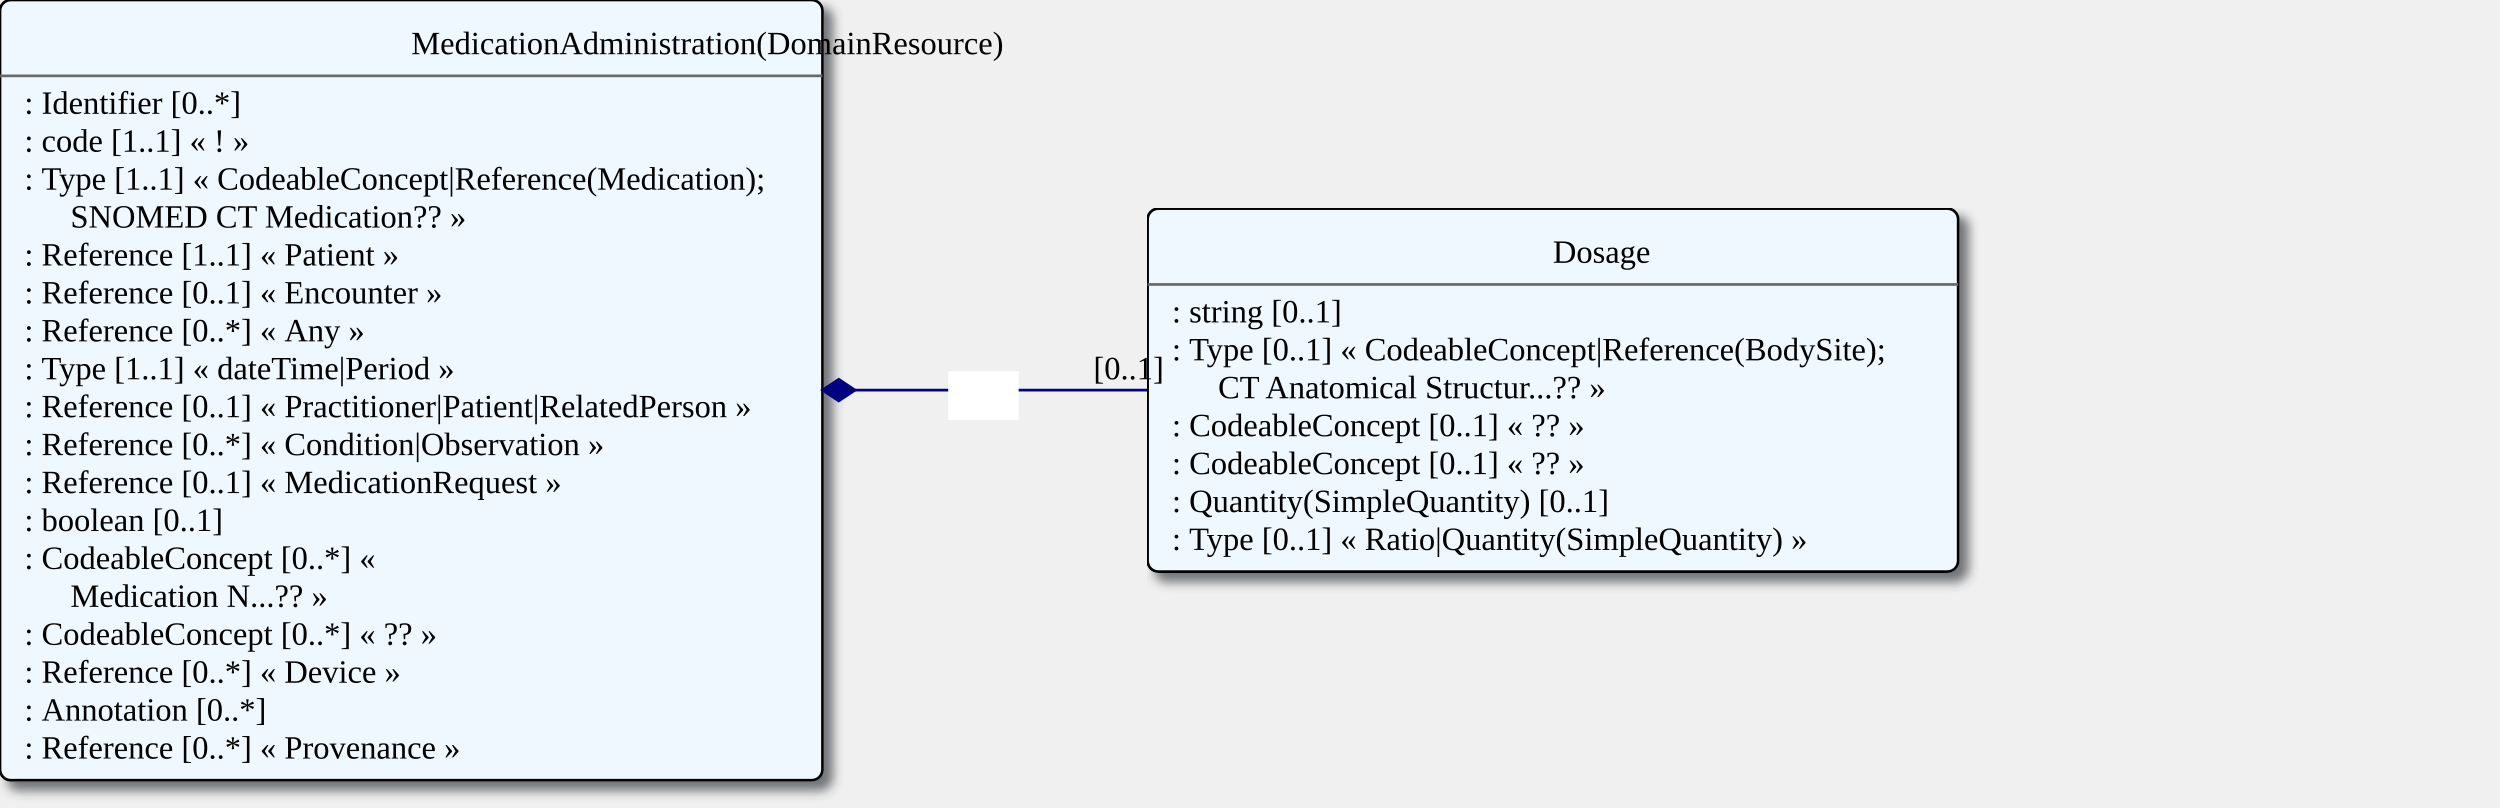
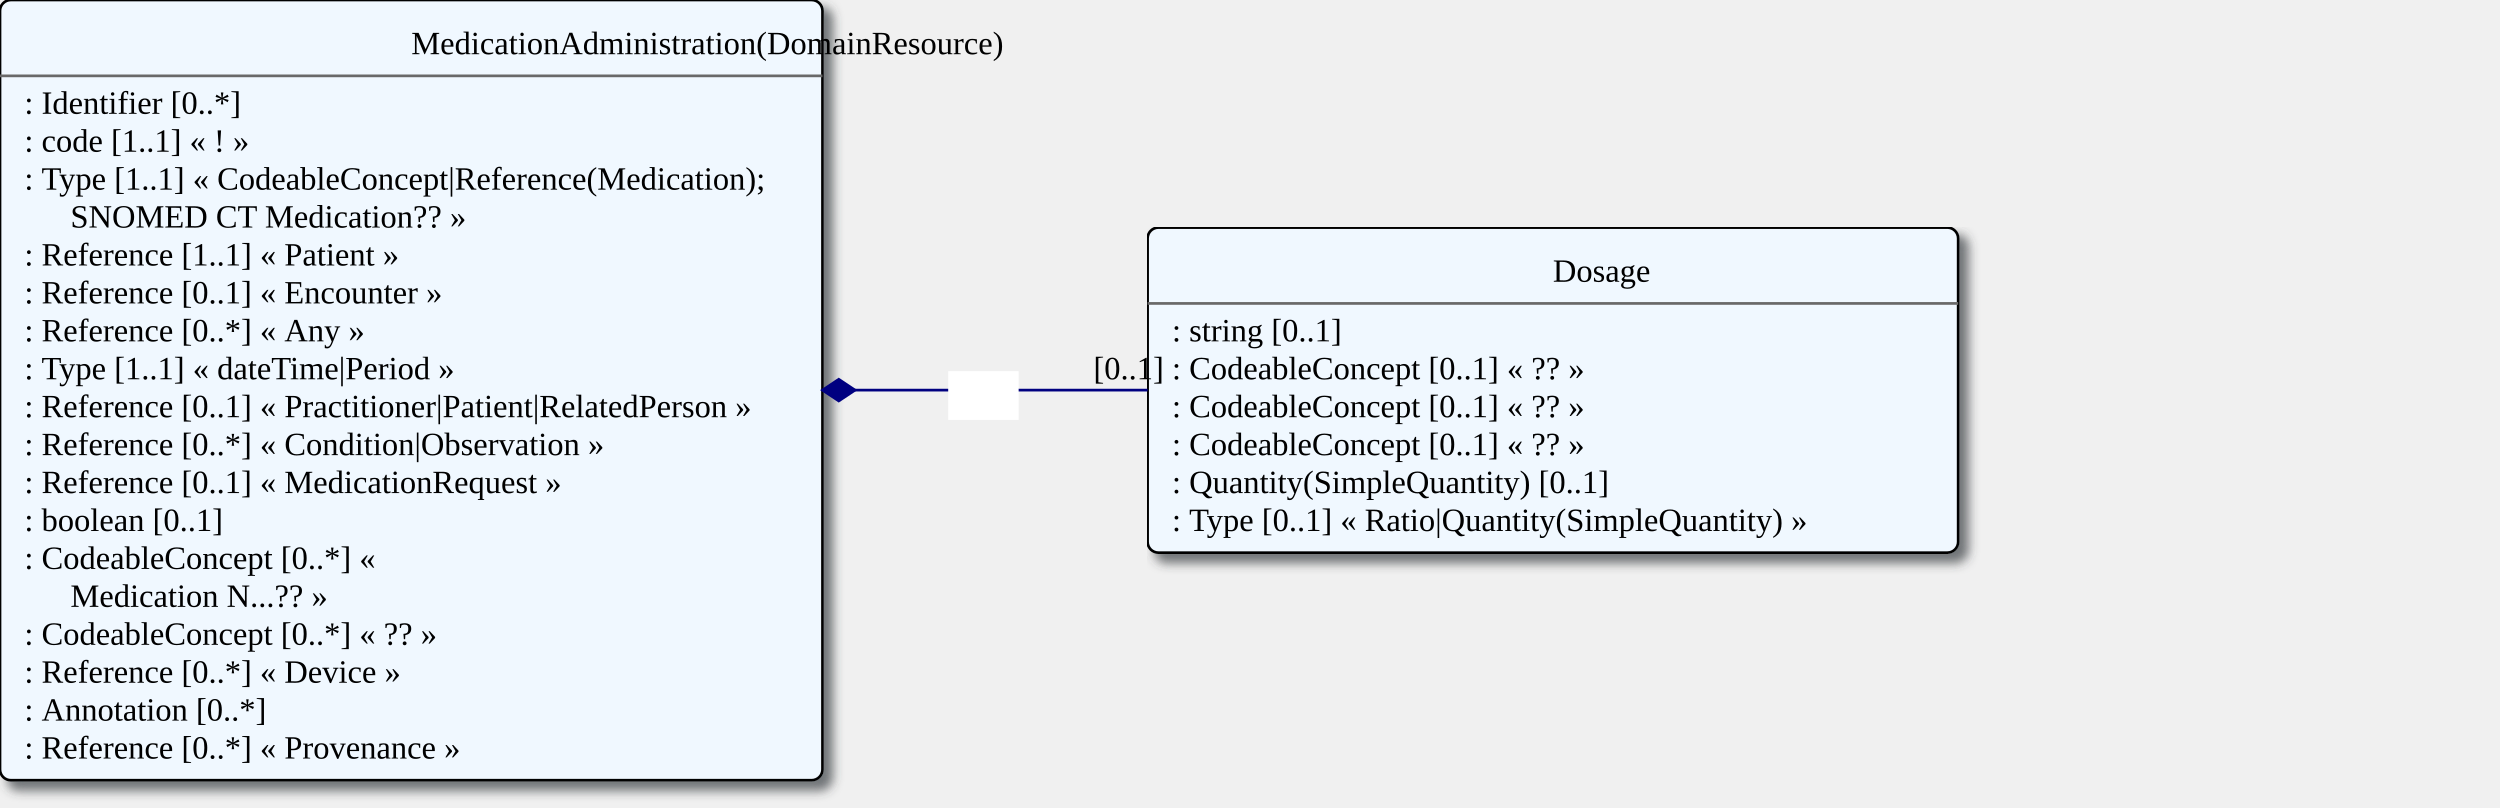
<svg xmlns="http://www.w3.org/2000/svg" xmlns:xlink="http://www.w3.org/1999/xlink" version="1.1" width="922.8" height="298.0">
  <defs>
    <filter id="shadow1" x="0" y="0" width="200%" height="200%">
      <feOffset result="offOut" in="SourceGraphic" dx="3" dy="3" />
      <feColorMatrix result="matrixOut" in="offOut" type="matrix" values="0.2 0 0 0 0 0 0.2 0 0 0 0 0 0.2 0 0 0 0 0 1 0" />
      <feGaussianBlur result="blurOut" in="matrixOut" stdDeviation="2" />
      <feBlend in="SourceGraphic" in2="blurOut" mode="normal" />
    </filter>
  </defs>
  <g>
    <rect x="0.0" y="0.0" rx="4" ry="4" width="303.6" height="288.0" filter="url(#shadow1)" style="fill:#f0f8ff;stroke:black;stroke-width:1" />
    <line x1="0.0" y1="28.0" x2="303.6" y2="28.0" style="stroke:dimgrey;stroke-width:1" />
    <text x="151.8" y="20.0" fill="black" class="diagram-class-title  diagram-class-resource">MedicationAdministration<tspan class="diagram-class-title-link"> (<a xlink:href="domainresource.html" class="diagram-class-reference">DomainResource</a>)</tspan>
    </text>
    <text x="6.0" y="42.0" fill="black" class="diagram-class-detail">
      <a xlink:href="medicationadministration-definitions.html#MedicationAdministration.identifier" /> : <a xlink:href="datatypes.html#Identifier">Identifier</a> [0..*]</text>
    <text x="6.0" y="56.0" fill="black" class="diagram-class-detail">
      <a xlink:href="medicationadministration-definitions.html#MedicationAdministration.status" /> : <a xlink:href="datatypes.html#code">code</a> [1..1] « <a xlink:href="valueset-medication-admin-status.html" />! »</text>
    <text x="6.0" y="70.0" fill="black" class="diagram-class-detail">
      <a xlink:href="medicationadministration-definitions.html#MedicationAdministration.medication_x_" /> : <a xlink:href="formats.html#umlchoice">Type</a> [1..1] « <a xlink:href="datatypes.html#CodeableConcept">CodeableConcept</a>|<a xlink:href="references.html#Reference">Reference</a>(<a xlink:href="medication.html#Medication">Medication</a>); <a xlink:href="valueset-medication-codes.html" />
    </text>
    <text x="26.0" y="84.0" fill="black" class="diagram-class-detail">
      <a xlink:href="valueset-medication-codes.html">SNOMED CT Medication </a>?? »</text>
    <text x="6.0" y="98.0" fill="black" class="diagram-class-detail">
      <a xlink:href="medicationadministration-definitions.html#MedicationAdministration.patient" /> : <a xlink:href="references.html#Reference">Reference</a> [1..1] « <a xlink:href="patient.html#Patient">Patient</a> »</text>
    <text x="6.0" y="112.0" fill="black" class="diagram-class-detail">
      <a xlink:href="medicationadministration-definitions.html#MedicationAdministration.encounter" /> : <a xlink:href="references.html#Reference">Reference</a> [0..1] « <a xlink:href="encounter.html#Encounter">Encounter</a> »</text>
    <text x="6.0" y="126.0" fill="black" class="diagram-class-detail">
      <a xlink:href="medicationadministration-definitions.html#MedicationAdministration.supportingInformation" /> : <a xlink:href="references.html#Reference">Reference</a> [0..*] « <a xlink:href="resourcelist.html#Any">Any</a> »</text>
    <text x="6.0" y="140.0" fill="black" class="diagram-class-detail">
-       <a xlink:href="medicationadministration-definitions.html#MedicationAdministration.effectiveTime_x_" /> : <a xlink:href="formats.html#umlchoice">Type</a> [1..1] « <a xlink:href="datatypes.html#dateTime">dateTime</a>|<a xlink:href="datatypes.html#Period">Period</a> »</text>
+       <a xlink:href="medicationadministration-definitions.html#MedicationAdministration.effective_x_" /> : <a xlink:href="formats.html#umlchoice">Type</a> [1..1] « <a xlink:href="datatypes.html#dateTime">dateTime</a>|<a xlink:href="datatypes.html#Period">Period</a> »</text>
    <text x="6.0" y="154.0" fill="black" class="diagram-class-detail">
      <a xlink:href="medicationadministration-definitions.html#MedicationAdministration.performer" /> : <a xlink:href="references.html#Reference">Reference</a> [0..1] « <a xlink:href="practitioner.html#Practitioner">Practitioner</a>|<a xlink:href="patient.html#Patient">Patient</a>|<a xlink:href="relatedperson.html#RelatedPerson">RelatedPerson</a> »</text>
    <text x="6.0" y="168.0" fill="black" class="diagram-class-detail">
      <a xlink:href="medicationadministration-definitions.html#MedicationAdministration.reasonReference" /> : <a xlink:href="references.html#Reference">Reference</a> [0..*] « <a xlink:href="condition.html#Condition">Condition</a>|<a xlink:href="observation.html#Observation">Observation</a> »</text>
    <text x="6.0" y="182.0" fill="black" class="diagram-class-detail">
      <a xlink:href="medicationadministration-definitions.html#MedicationAdministration.prescription" /> : <a xlink:href="references.html#Reference">Reference</a> [0..1] « <a xlink:href="medicationrequest.html#MedicationRequest">MedicationRequest</a> »</text>
    <text x="6.0" y="196.0" fill="black" class="diagram-class-detail">
      <a xlink:href="medicationadministration-definitions.html#MedicationAdministration.notGiven" /> : <a xlink:href="datatypes.html#boolean">boolean</a> [0..1]</text>
    <text x="6.0" y="210.0" fill="black" class="diagram-class-detail">
      <a xlink:href="medicationadministration-definitions.html#MedicationAdministration.reasonNotGiven" /> : <a xlink:href="datatypes.html#CodeableConcept">CodeableConcept</a> [0..*] « <a xlink:href="valueset-reason-medication-not-given-codes.html" />
    </text>
    <text x="26.0" y="224.0" fill="black" class="diagram-class-detail">
      <a xlink:href="valueset-reason-medication-not-given-codes.html"> Medication N...</a>?? »</text>
    <text x="6.0" y="238.0" fill="black" class="diagram-class-detail">
      <a xlink:href="medicationadministration-definitions.html#MedicationAdministration.reasonGiven" /> : <a xlink:href="datatypes.html#CodeableConcept">CodeableConcept</a> [0..*] « <a xlink:href="valueset-reason-medication-given-codes.html" />?? »</text>
    <text x="6.0" y="252.0" fill="black" class="diagram-class-detail">
      <a xlink:href="medicationadministration-definitions.html#MedicationAdministration.device" /> : <a xlink:href="references.html#Reference">Reference</a> [0..*] « <a xlink:href="device.html#Device">Device</a> »</text>
    <text x="6.0" y="266.0" fill="black" class="diagram-class-detail">
      <a xlink:href="medicationadministration-definitions.html#MedicationAdministration.note" /> : <a xlink:href="datatypes.html#Annotation">Annotation</a> [0..*]</text>
    <text x="6.0" y="280.0" fill="black" class="diagram-class-detail">
      <a xlink:href="medicationadministration-definitions.html#MedicationAdministration.eventHistory" /> : <a xlink:href="references.html#Reference">Reference</a> [0..*] « <a xlink:href="provenance.html#Provenance">Provenance</a> »</text>
    <g>
-       <rect x="423.6" y="77.0" rx="4" ry="4" width="299.2" height="134.0" filter="url(#shadow1)" style="fill:#f0f8ff;stroke:black;stroke-width:1" />
-       <line x1="423.6" y1="105.0" x2="722.8" y2="105.0" style="stroke:dimgrey;stroke-width:1" />
-       <text x="573.2" y="97.0" fill="black" class="diagram-class-title">Dosage</text>
-       <text x="429.6" y="119.0" fill="black" class="diagram-class-detail">
+       <rect x="423.6" y="84.0" rx="4" ry="4" width="299.2" height="120.0" filter="url(#shadow1)" style="fill:#f0f8ff;stroke:black;stroke-width:1" />
+       <line x1="423.6" y1="112.0" x2="722.8" y2="112.0" style="stroke:dimgrey;stroke-width:1" />
+       <text x="573.2" y="104.0" fill="black" class="diagram-class-title">Dosage</text>
+       <text x="429.6" y="126.0" fill="black" class="diagram-class-detail">
        <a xlink:href="medicationadministration-definitions.html#MedicationAdministration.dosage.text" /> : <a xlink:href="datatypes.html#string">string</a> [0..1]</text>
-       <text x="429.6" y="133.0" fill="black" class="diagram-class-detail">
-         <a xlink:href="medicationadministration-definitions.html#MedicationAdministration.dosage.site_x_" /> : <a xlink:href="formats.html#umlchoice">Type</a> [0..1] « <a xlink:href="datatypes.html#CodeableConcept">CodeableConcept</a>|<a xlink:href="references.html#Reference">Reference</a>(<a xlink:href="bodysite.html#BodySite">BodySite</a>); <a xlink:href="valueset-approach-site-codes.html" />
-       </text>
-       <text x="449.6" y="147.0" fill="black" class="diagram-class-detail">
-         <a xlink:href="valueset-approach-site-codes.html"> CT Anatomical Structur...</a>?? »</text>
-       <text x="429.6" y="161.0" fill="black" class="diagram-class-detail">
+       <text x="429.6" y="140.0" fill="black" class="diagram-class-detail">
+         <a xlink:href="medicationadministration-definitions.html#MedicationAdministration.dosage.site" /> : <a xlink:href="datatypes.html#CodeableConcept">CodeableConcept</a> [0..1] « <a xlink:href="valueset-approach-site-codes.html" />?? »</text>
+       <text x="429.6" y="154.0" fill="black" class="diagram-class-detail">
        <a xlink:href="medicationadministration-definitions.html#MedicationAdministration.dosage.route" /> : <a xlink:href="datatypes.html#CodeableConcept">CodeableConcept</a> [0..1] « <a xlink:href="valueset-route-codes.html" />?? »</text>
-       <text x="429.6" y="175.0" fill="black" class="diagram-class-detail">
+       <text x="429.6" y="168.0" fill="black" class="diagram-class-detail">
        <a xlink:href="medicationadministration-definitions.html#MedicationAdministration.dosage.method" /> : <a xlink:href="datatypes.html#CodeableConcept">CodeableConcept</a> [0..1] « <a xlink:href="valueset-administration-method-codes.html" />?? »</text>
-       <text x="429.6" y="189.0" fill="black" class="diagram-class-detail">
+       <text x="429.6" y="182.0" fill="black" class="diagram-class-detail">
        <a xlink:href="medicationadministration-definitions.html#MedicationAdministration.dosage.dose" /> : <a xlink:href="datatypes.html#Quantity">Quantity</a>(<a xlink:href="datatypes.html#SimpleQuantity">SimpleQuantity</a>) [0..1]</text>
-       <text x="429.6" y="203.0" fill="black" class="diagram-class-detail">
+       <text x="429.6" y="196.0" fill="black" class="diagram-class-detail">
        <a xlink:href="medicationadministration-definitions.html#MedicationAdministration.dosage.rate_x_" /> : <a xlink:href="formats.html#umlchoice">Type</a> [0..1] « <a xlink:href="datatypes.html#Ratio">Ratio</a>|<a xlink:href="datatypes.html#Quantity">Quantity</a>(<a xlink:href="datatypes.html#SimpleQuantity">SimpleQuantity</a>) »</text>
    </g>
  </g>
  <line x1="303.6" y1="144.0" x2="423.6" y2="144.0" style="stroke:navy;stroke-width:1" />
  <polygon points="303.6,144.0 309.6,148.0 315.6,144.0 309.6,140.0 303.6,144.0" style="fill:navy;stroke:navy;stroke-width:1" transform="rotate(0.0 303.6 144.0)" />
  <rect x="350.0" y="137.0" width="26.0" height="18.0" style="fill:white;stroke:black;stroke-width:0" />
  <text x="363.0" y="147.0" fill="black" class="diagram-class-linkage">
    <a xlink:href="medicationadministration-definitions.html#MedicationAdministration.dosage" />
  </text>
  <text x="403.6" y="140.0" fill="black" class="diagram-class-linkage">[0..1]</text>
</svg>
